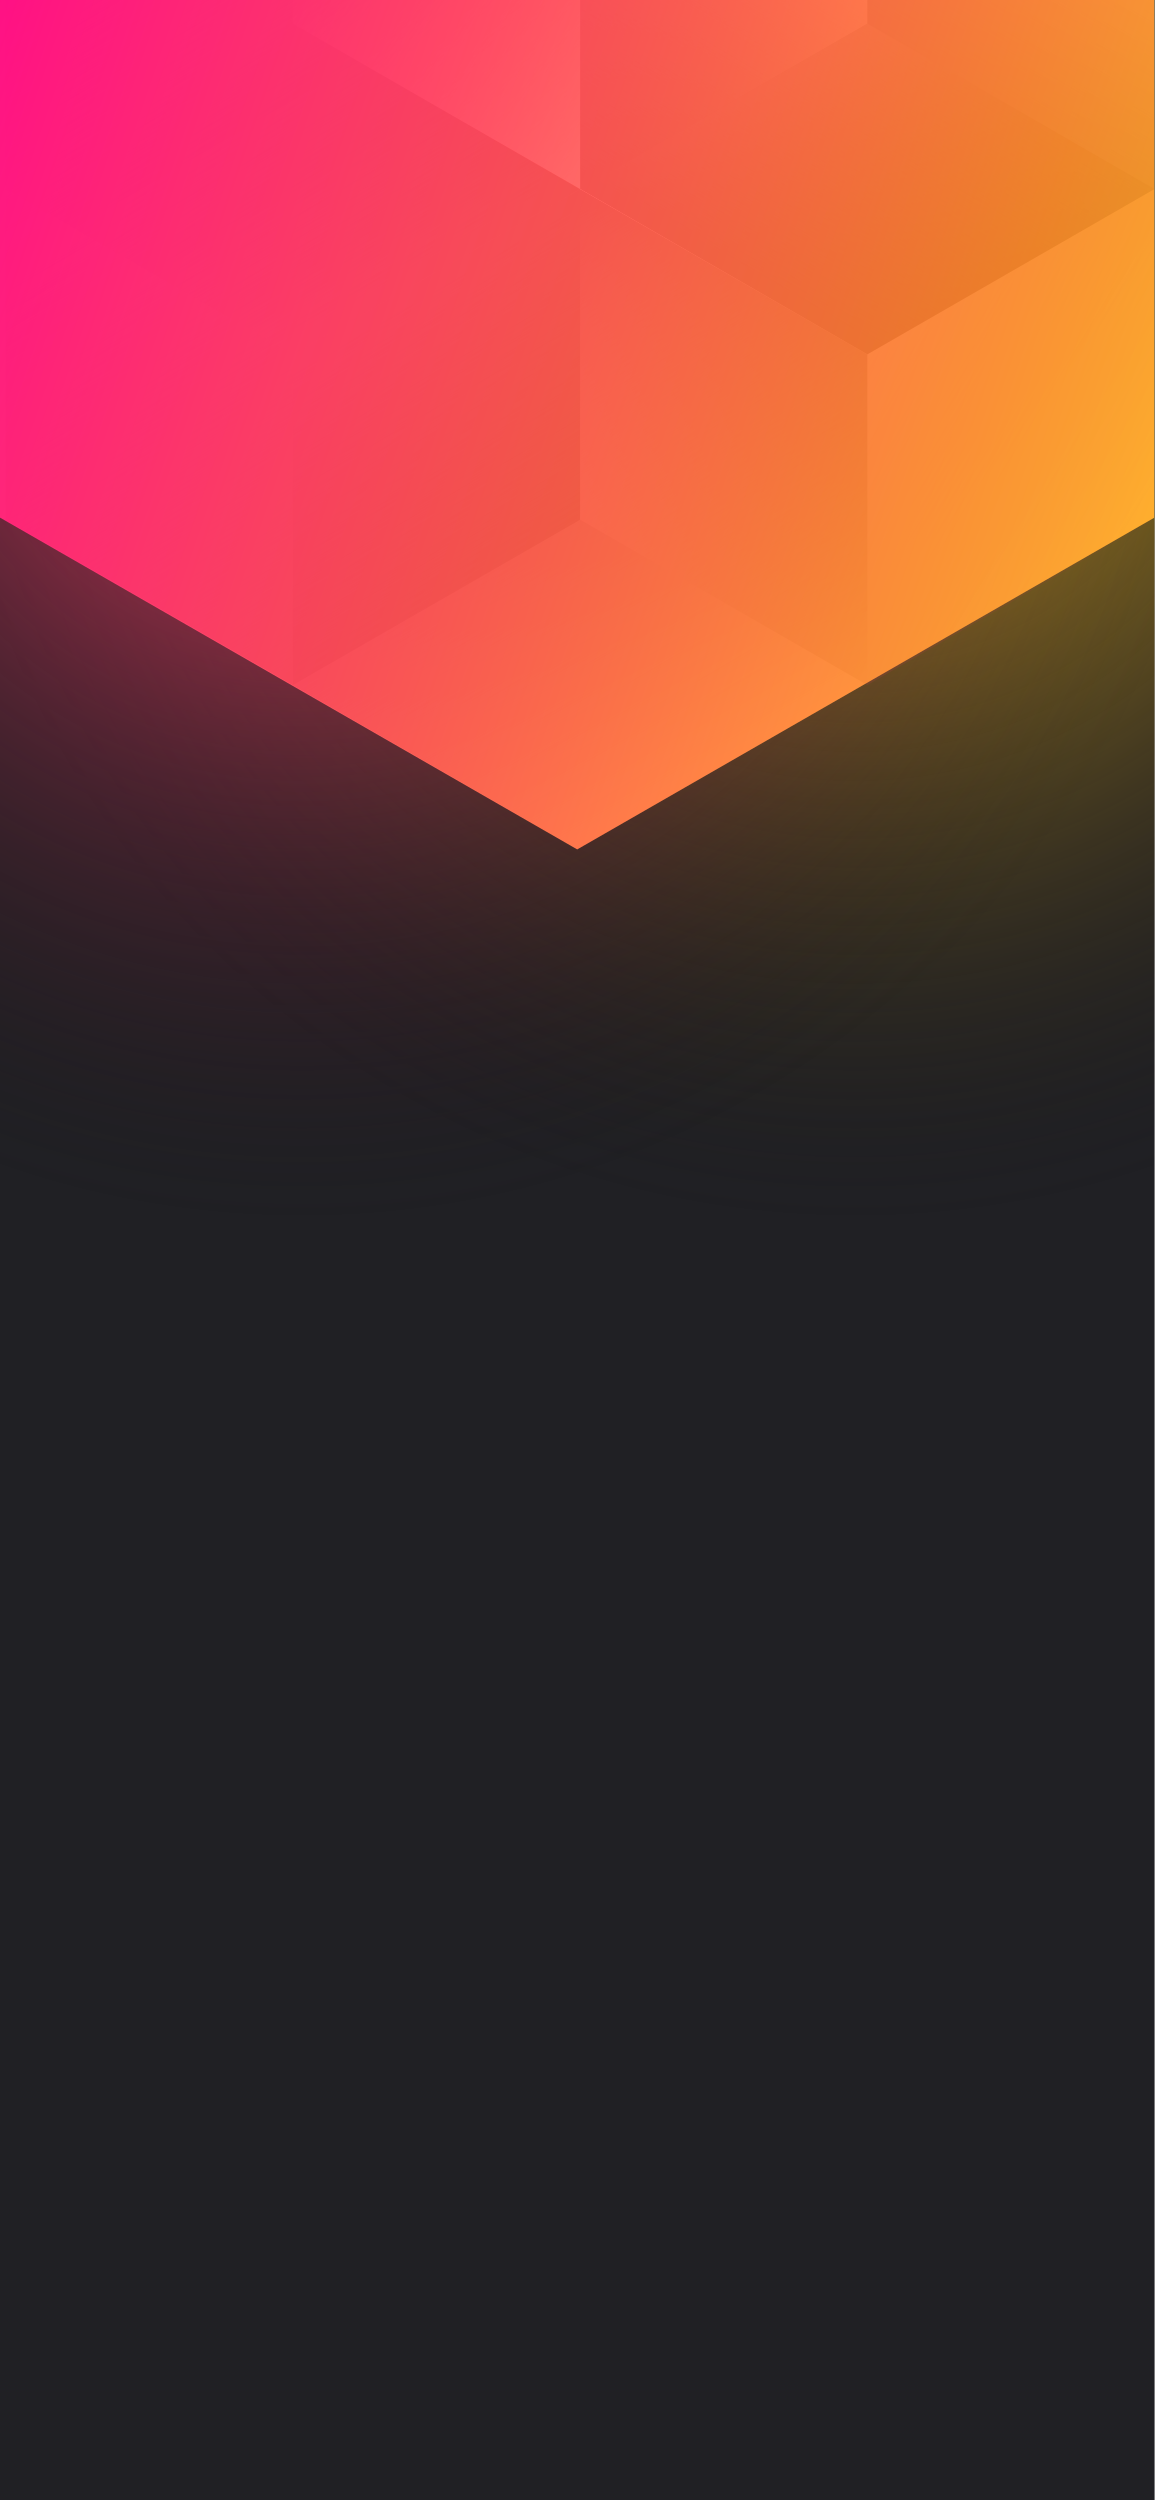
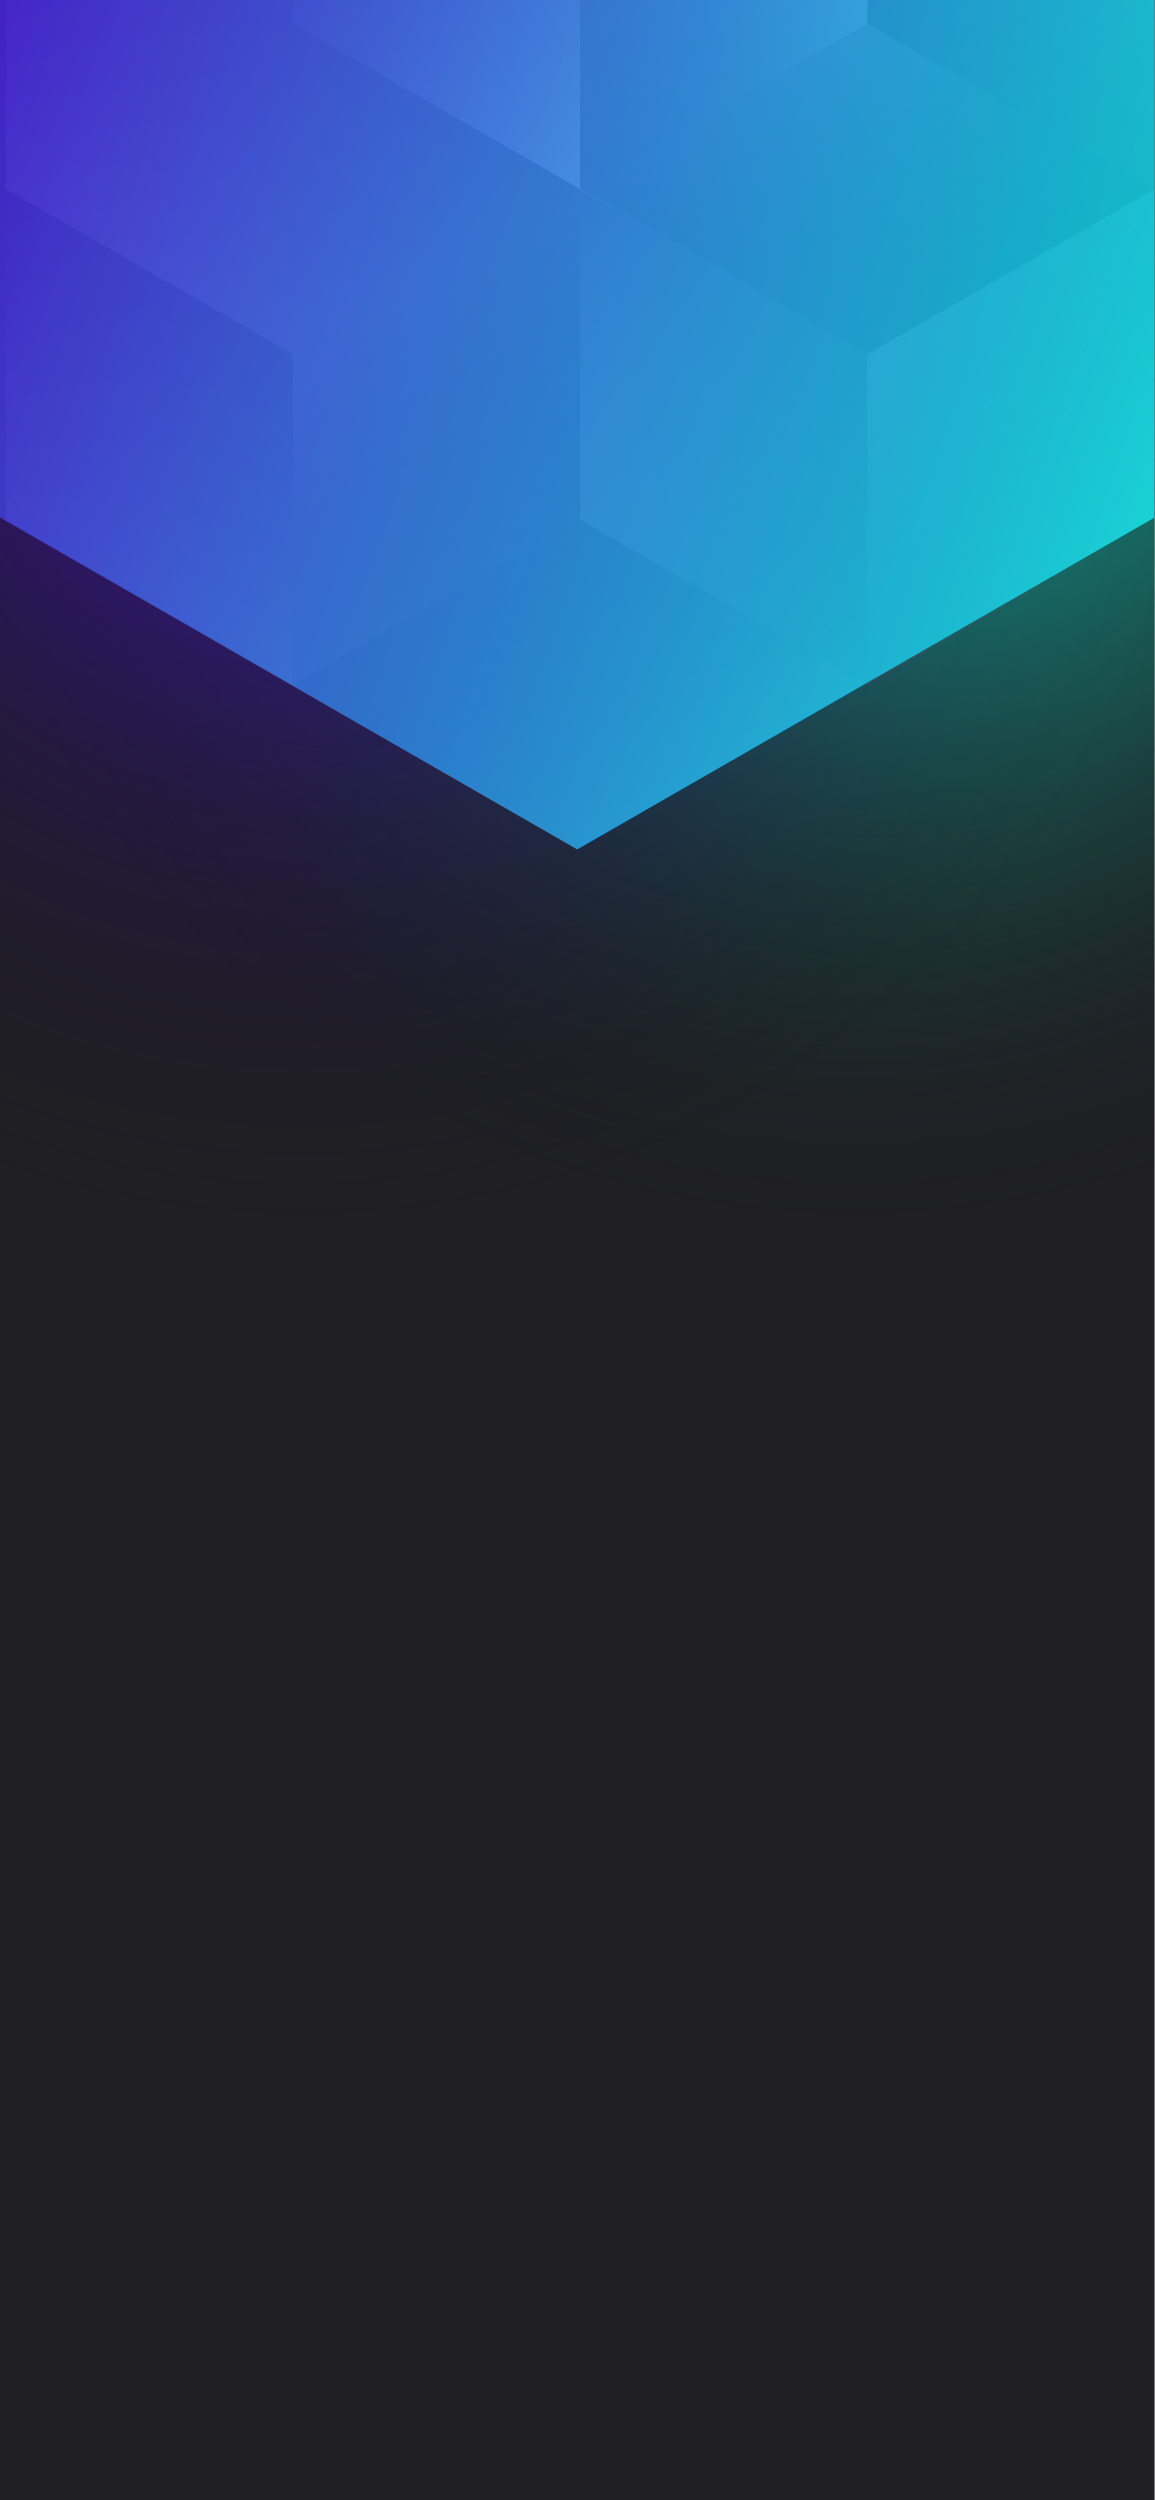
<svg xmlns="http://www.w3.org/2000/svg" width="375" height="812" viewBox="0 0 375 812" fill="none">
-   <g clip-path="url(#clip0)">
+   <g clip-path="url(#clip0_)">
    <rect width="375" height="812" fill="#202024" />
-     <circle cx="278" cy="99" r="300" transform="rotate(-180 278 99)" fill="url(#paint0_radial)" />
-     <circle cx="98" cy="99" r="300" transform="rotate(-180 98 99)" fill="url(#paint1_radial)" />
-     <mask id="mask0" style="mask-type:alpha" maskUnits="userSpaceOnUse" x="0" y="0" width="375" height="812">
+     <circle cx="278" cy="99" r="300" transform="rotate(-180 278 99)" fill="url(#paint0_radial_)" />
+     <circle cx="98" cy="99" r="300" transform="rotate(-180 98 99)" fill="url(#paint1_radial_)" />
+     <mask id="mask0_" style="mask-type:alpha" maskUnits="userSpaceOnUse" x="0" y="0" width="375" height="812">
      <rect width="375" height="812" fill="#202024" />
    </mask>
-     <g mask="url(#mask0)">
-       <path d="M375 168.101V-310.699L187.478 -418.486L-0.045 -310.699V168.101L187.478 275.894L375 168.101Z" fill="url(#paint2_linear)" />
+     <g mask="url(#mask0_)">
+       <path d="M375 168.101V-310.699L187.478 -418.486L-0.045 -310.699V168.101L187.478 275.894L375 168.101Z" fill="url(#paint2_linear_)" />
      <g style="mix-blend-mode:luminosity" opacity="0.4">
-         <path d="M1.837 61.393V168.797L95.127 222.505L188.418 168.797V61.393L95.127 7.686L1.837 61.393Z" fill="url(#paint3_linear)" />
-         <path d="M1.837 -46.017V61.388L95.127 115.095L188.418 61.388V-46.017L95.127 -99.724L1.837 -46.017Z" fill="url(#paint4_linear)" />
-         <path d="M281.709 -99.696V7.708L188.418 61.416L95.127 7.708V-99.696L188.418 -153.403L281.709 -99.696Z" fill="url(#paint5_linear)" />
-         <path d="M188.418 168.797V61.393L281.709 7.685L375 61.393V168.797L281.709 222.504L188.418 168.797Z" fill="url(#paint6_linear)" />
-         <path d="M375 -46.017V61.388L281.709 115.095L188.418 61.388V-46.017L281.709 -99.724L375 -46.017Z" fill="url(#paint7_linear)" />
-         <path d="M281.709 222.527V115.123L188.418 61.416L95.127 115.123L95.127 222.527L188.418 276.234L281.709 222.527Z" fill="url(#paint8_linear)" />
+         <path d="M1.837 61.393V168.797L95.127 222.505L188.418 168.797V61.393L95.127 7.686L1.837 61.393Z" fill="url(#paint3_linear_)" />
+         <path d="M1.837 -46.017V61.388L95.127 115.095L188.418 61.388V-46.017L95.127 -99.724L1.837 -46.017Z" fill="url(#paint4_linear_)" />
+         <path d="M281.709 -99.696V7.708L188.418 61.416L95.127 7.708V-99.696L188.418 -153.403L281.709 -99.696Z" fill="url(#paint5_linear_)" />
+         <path d="M188.418 168.797V61.393L281.709 7.685L375 61.393V168.797L281.709 222.504L188.418 168.797Z" fill="url(#paint6_linear_)" />
+         <path d="M375 -46.017V61.388L281.709 115.095L188.418 61.388V-46.017L281.709 -99.724L375 -46.017Z" fill="url(#paint7_linear_)" />
+         <path d="M281.709 222.527V115.123L188.418 61.416L95.127 115.123L95.127 222.527L188.418 276.234L281.709 222.527Z" fill="url(#paint8_linear_)" />
      </g>
    </g>
  </g>
  <defs>
-     <radialGradient id="paint0_radial" cx="0" cy="0" r="1" gradientUnits="userSpaceOnUse" gradientTransform="translate(278 99) rotate(90) scale(300)">
-       <stop stop-color="#FFC323" />
+     <radialGradient id="paint0_radial_" cx="0" cy="0" r="1" gradientUnits="userSpaceOnUse" gradientTransform="translate(278 99) rotate(90) scale(300)">
+       <stop stop-color="#12F4D9" />
      <stop offset="1" stop-color="#121214" stop-opacity="0" />
    </radialGradient>
-     <radialGradient id="paint1_radial" cx="0" cy="0" r="1" gradientUnits="userSpaceOnUse" gradientTransform="translate(98 99) rotate(90) scale(300)">
-       <stop stop-color="#FF3D6E" />
+     <radialGradient id="paint1_radial_" cx="0" cy="0" r="1" gradientUnits="userSpaceOnUse" gradientTransform="translate(98 99) rotate(90) scale(300)">
+       <stop stop-color="#470EC0" />
      <stop offset="1" stop-color="#121214" stop-opacity="0" />
    </radialGradient>
-     <linearGradient id="paint2_linear" x1="-67.95" y1="58.938" x2="436.115" y2="232.357" gradientUnits="userSpaceOnUse">
-       <stop stop-color="#FF008E" />
-       <stop offset="1" stop-color="#FFCD1E" />
+     <linearGradient id="paint2_linear_" x1="-67.95" y1="58.938" x2="436.115" y2="232.357" gradientUnits="userSpaceOnUse">
+       <stop stop-color="#470EC0" />
+       <stop offset="1" stop-color="#12F4D9" />
    </linearGradient>
-     <linearGradient id="paint3_linear" x1="95.127" y1="217.565" x2="2.238" y2="59.047" gradientUnits="userSpaceOnUse">
+     <linearGradient id="paint3_linear_" x1="95.127" y1="217.565" x2="2.238" y2="59.047" gradientUnits="userSpaceOnUse">
      <stop stop-color="#8257E5" />
      <stop offset="1" stop-color="#FF008E" stop-opacity="0" />
    </linearGradient>
-     <linearGradient id="paint4_linear" x1="95.127" y1="110.155" x2="2.238" y2="-48.363" gradientUnits="userSpaceOnUse">
+     <linearGradient id="paint4_linear_" x1="95.127" y1="110.155" x2="2.238" y2="-48.363" gradientUnits="userSpaceOnUse">
      <stop stop-color="#8257E5" />
      <stop offset="1" stop-color="#FF008E" stop-opacity="0" />
    </linearGradient>
-     <linearGradient id="paint5_linear" x1="95.127" y1="-105.732" x2="281.421" y2="6.686" gradientUnits="userSpaceOnUse">
+     <linearGradient id="paint5_linear_" x1="95.127" y1="-105.732" x2="281.421" y2="6.686" gradientUnits="userSpaceOnUse">
      <stop stop-color="#FF008E" stop-opacity="0" />
      <stop offset="1" stop-color="#FFCD1E" />
    </linearGradient>
-     <linearGradient id="paint6_linear" x1="375" y1="174.833" x2="188.706" y2="62.415" gradientUnits="userSpaceOnUse">
+     <linearGradient id="paint6_linear_" x1="375" y1="174.833" x2="188.706" y2="62.415" gradientUnits="userSpaceOnUse">
      <stop stop-color="#FF008E" stop-opacity="0" />
      <stop offset="1" stop-color="#FFCD1E" />
    </linearGradient>
-     <linearGradient id="paint7_linear" x1="281.709" y1="110.155" x2="374.598" y2="-48.363" gradientUnits="userSpaceOnUse">
+     <linearGradient id="paint7_linear_" x1="281.709" y1="110.155" x2="374.598" y2="-48.363" gradientUnits="userSpaceOnUse">
      <stop stop-color="#8257E5" />
      <stop offset="1" stop-color="#FF008E" stop-opacity="0" />
    </linearGradient>
-     <linearGradient id="paint8_linear" x1="188.418" y1="66.355" x2="281.307" y2="224.873" gradientUnits="userSpaceOnUse">
+     <linearGradient id="paint8_linear_" x1="188.418" y1="66.355" x2="281.307" y2="224.873" gradientUnits="userSpaceOnUse">
      <stop stop-color="#8257E5" />
      <stop offset="1" stop-color="#FF008E" stop-opacity="0" />
    </linearGradient>
-     <clipPath id="clip0">
+     <clipPath id="clip0_">
      <rect width="375" height="812" fill="white" />
    </clipPath>
  </defs>
</svg>
